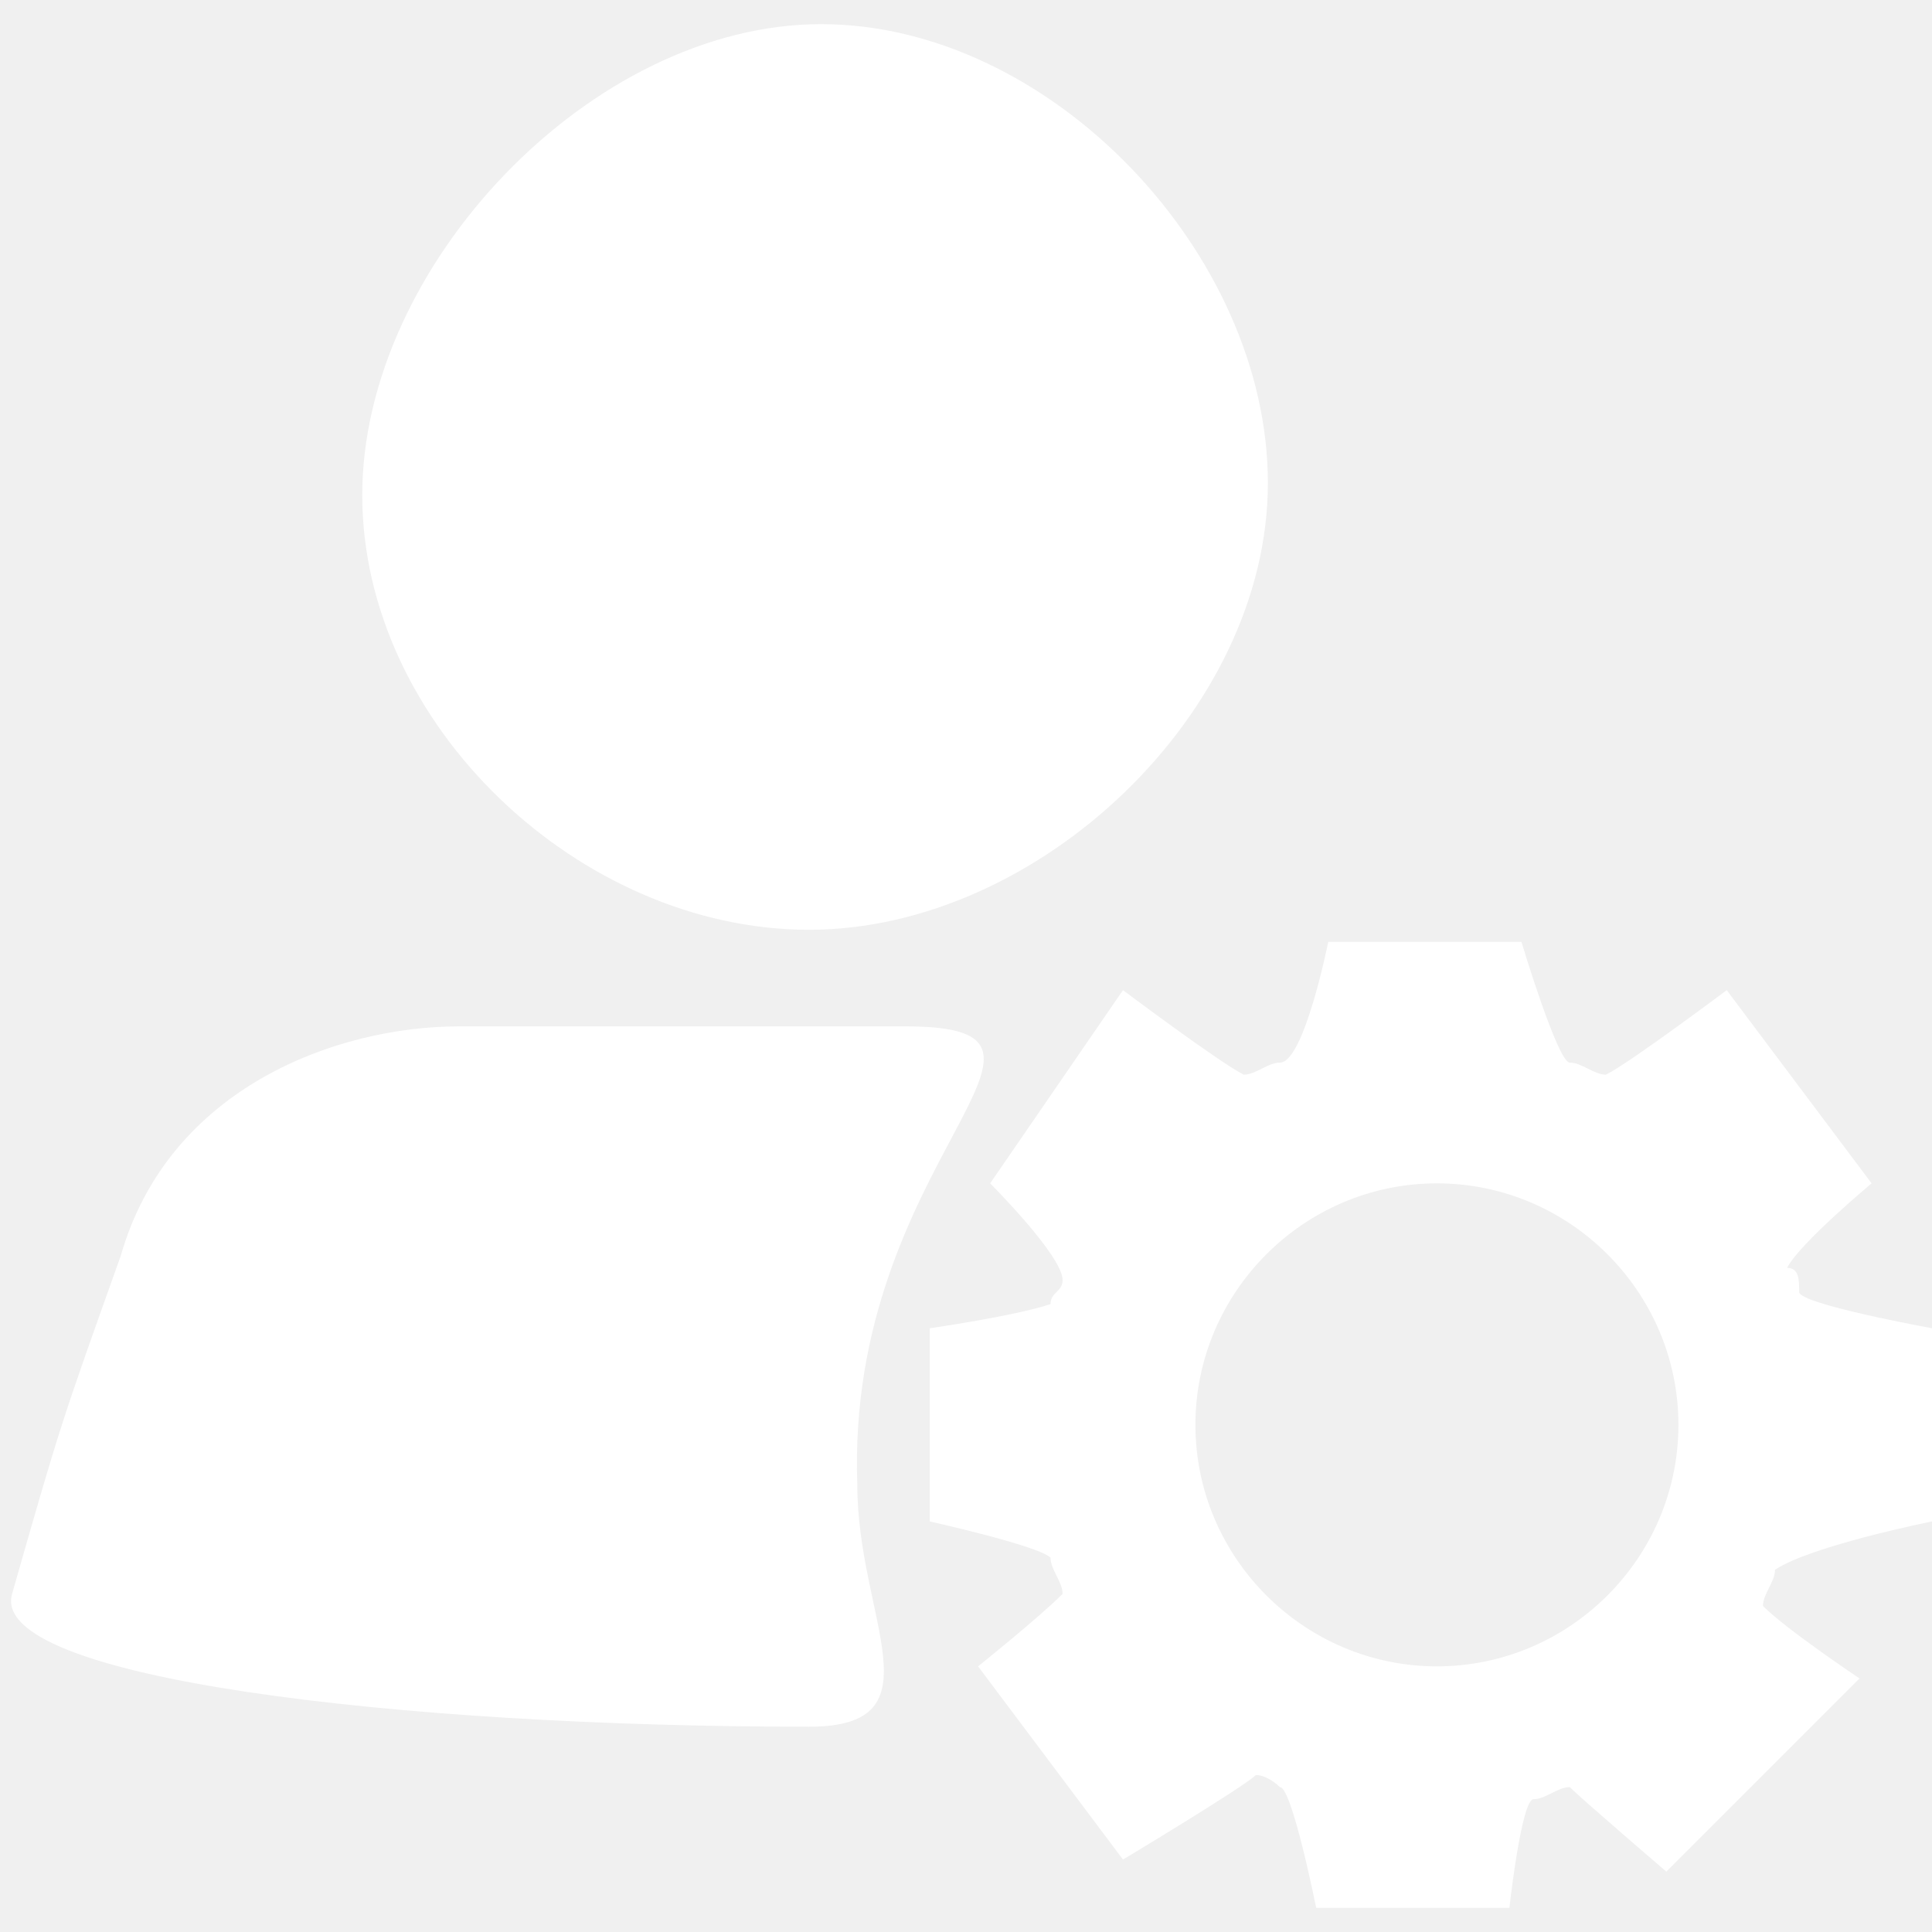
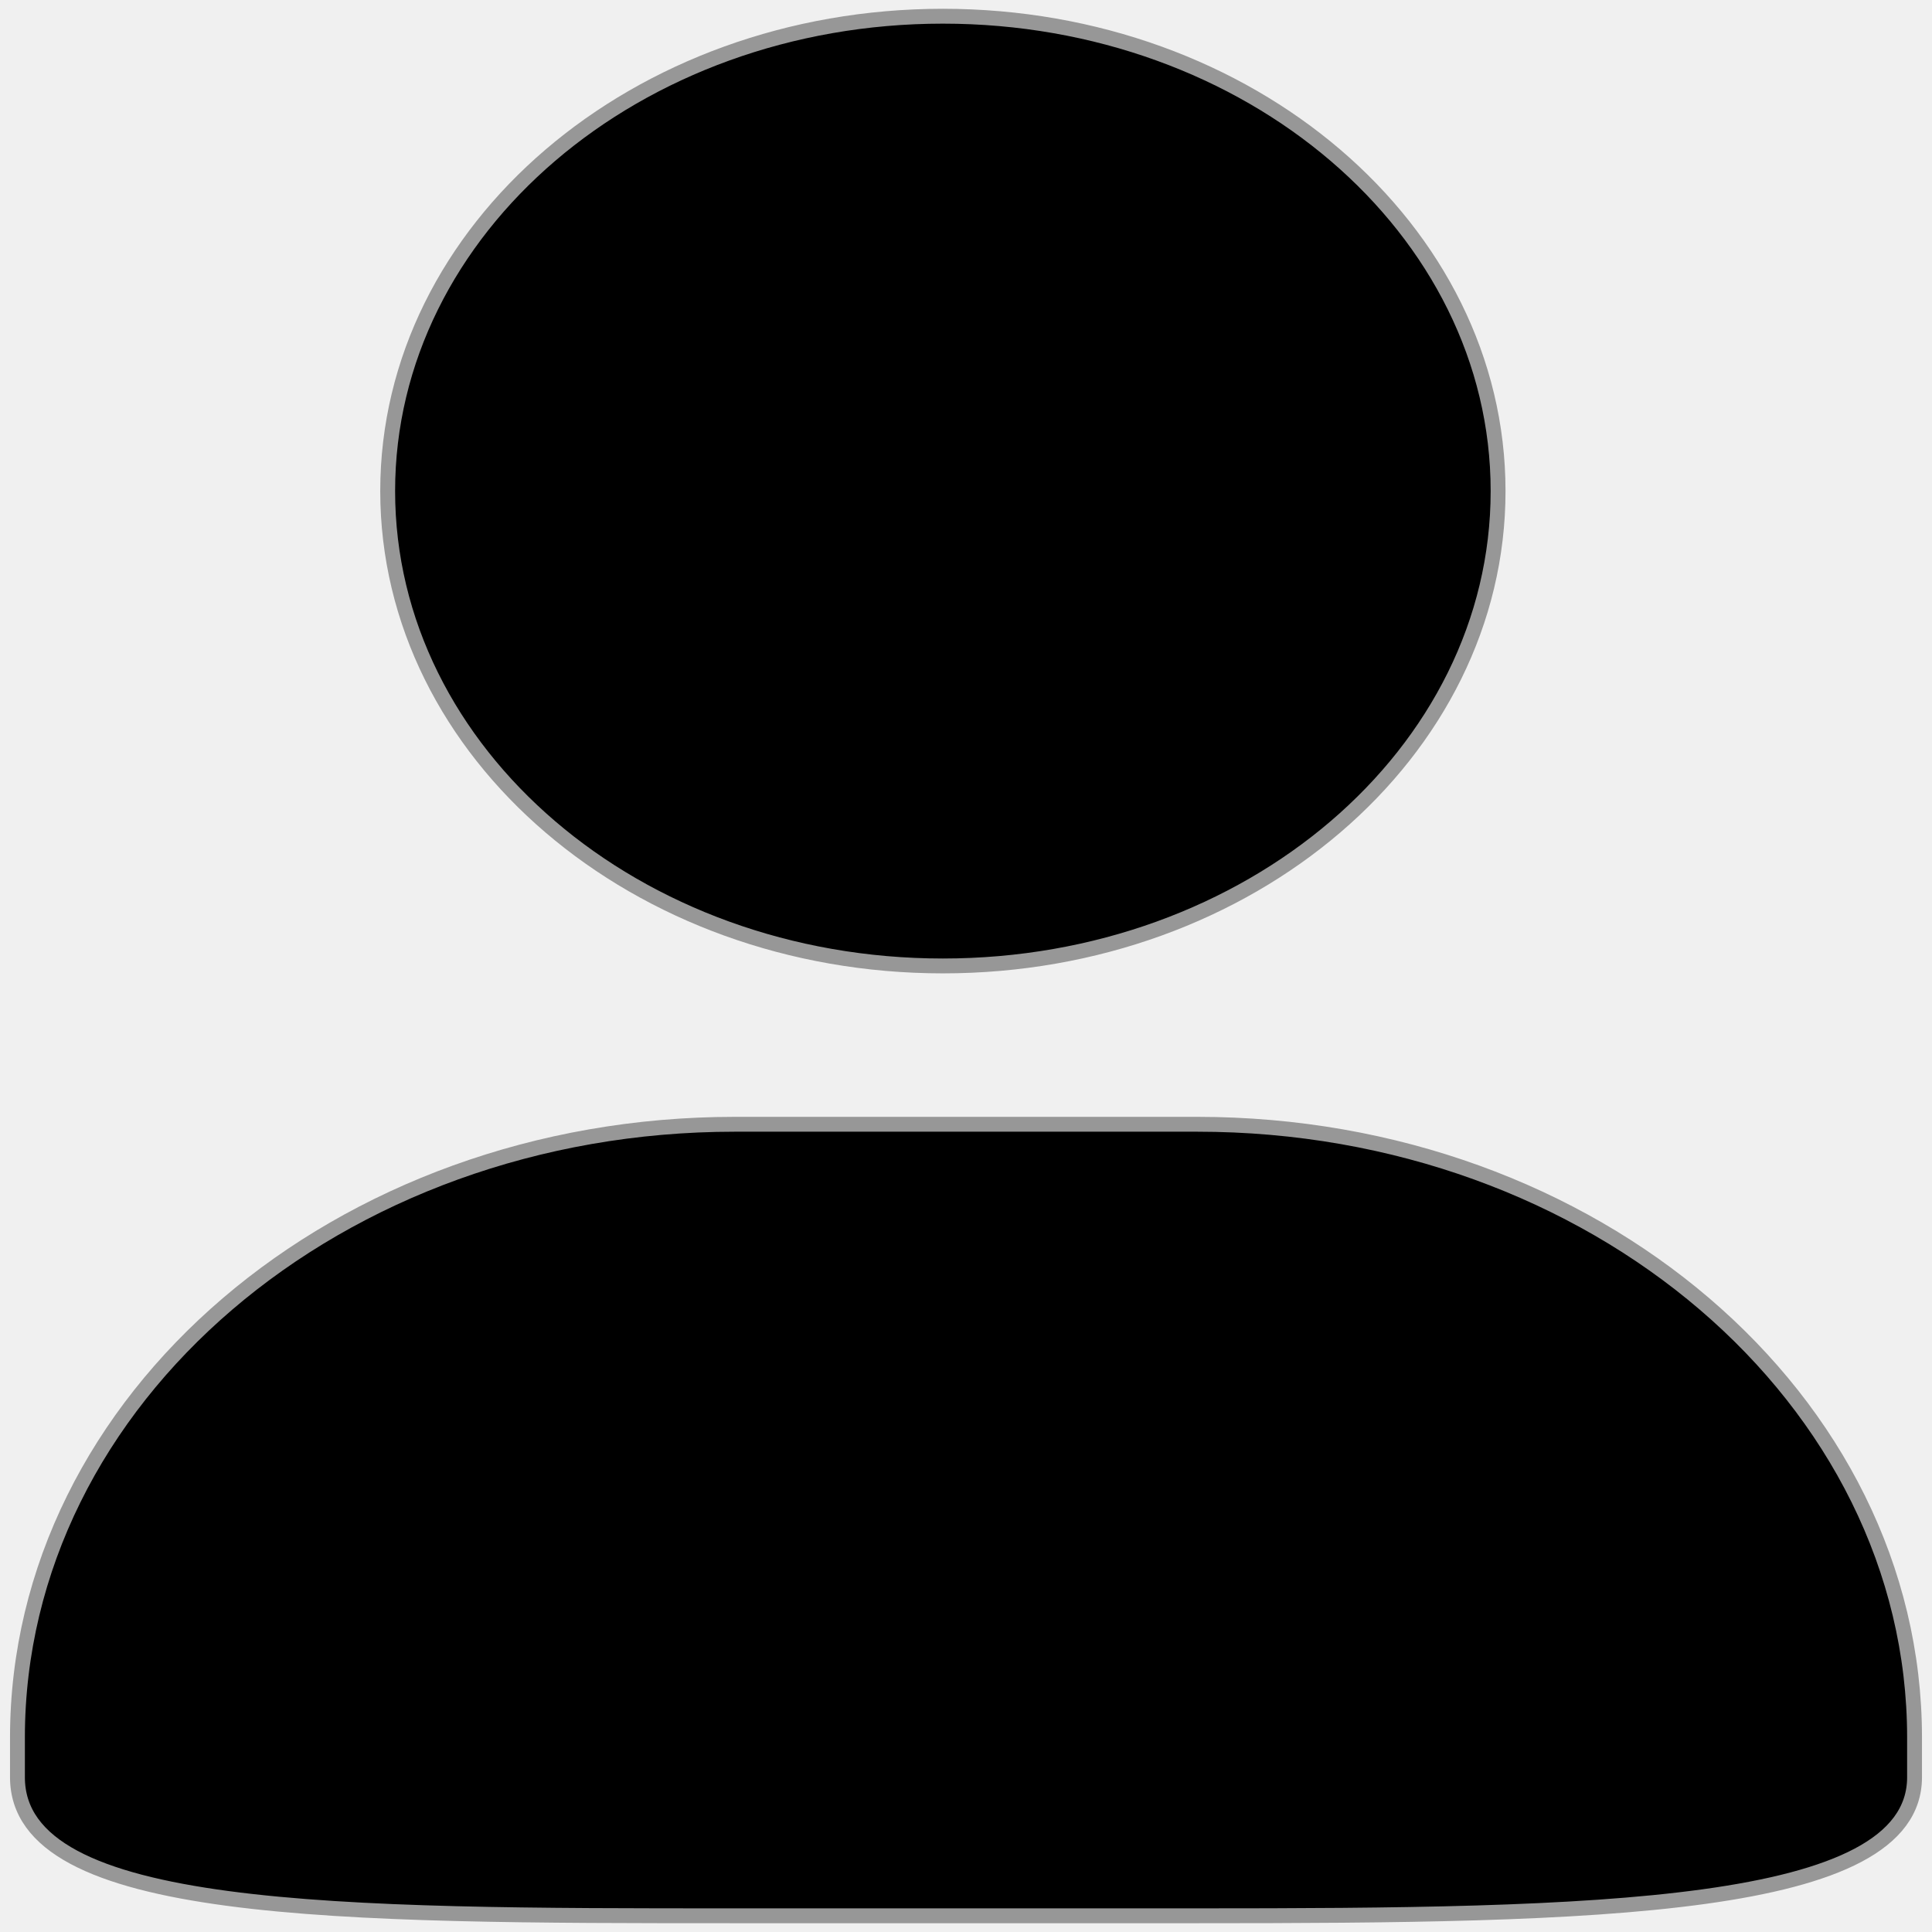
- <svg xmlns="http://www.w3.org/2000/svg" t="1563848325751" class="icon" viewBox="0 0 1024 1024" version="1.1" p-id="1140" width="64" height="64">
-   <defs>
-     <style type="text/css" />
-   </defs>
-   <path d="M1024 806.4V704s-70.4-12.8-70.4-19.2c0-6.4 0-12.8-6.4-12.8 6.4-12.8 44.8-44.8 44.8-44.8l-76.8-102.4s-51.2 38.4-64 44.8c-6.4 0-12.8-6.4-19.2-6.4-6.4 0-25.6-64-25.6-64H704s-12.8 64-25.6 64c-6.4 0-12.8 6.4-19.2 6.4-12.8-6.4-64-44.8-64-44.8L524.8 627.2s38.4 38.4 38.4 51.2c0 6.4-6.4 6.4-6.4 12.8-19.2 6.4-64 12.8-64 12.8v102.4s57.6 12.8 64 19.2c0 6.4 6.4 12.8 6.4 19.2-12.8 12.8-44.8 38.4-44.8 38.4l76.8 102.4s64-38.4 70.4-44.8c6.4 0 12.8 6.4 12.8 6.4 6.4 0 19.2 64 19.2 64h102.4s6.4-57.6 12.8-57.6 12.8-6.4 19.2-6.4c6.4 6.4 51.2 44.8 51.2 44.8l102.4-102.4s-38.4-25.6-51.2-38.4c0-6.4 6.4-12.8 6.4-19.2 19.2-12.8 83.2-25.6 83.2-25.6z m-262.4 76.8c-70.4 0-128-57.6-128-128s57.6-128 128-128 128 57.6 128 128-57.6 128-128 128zM428.8 492.8c121.6 0 243.2-115.2 243.2-236.8C672 134.4 556.8 12.8 435.2 12.8 313.6 12.8 192 140.8 192 262.4s115.2 230.4 236.8 230.4z m51.2 51.2H243.2c-64 0-153.6 32-179.2 121.6-32 89.6-32 89.6-57.6 179.2-12.8 44.8 204.8 70.4 422.4 70.4 70.4 0 25.6-57.6 25.6-128-6.4-172.8 134.4-243.2 25.6-243.2z" fill="#ffffff" p-id="1141" />
+ <svg xmlns="http://www.w3.org/2000/svg" width="130" height="130">
+   <path d="M63.444 64.996c20.633 0 37.359-14.308 37.359-31.953 0-17.649-16.726-31.952-37.359-31.952-20.631 0-37.36 14.303-37.358 31.952 0 17.645 16.727 31.953 37.359 31.953zM80.57 75.65H49.434c-26.652 0-48.26 18.477-48.26 41.27v2.664c0 9.316 21.608 9.325 48.26 9.325H80.57c26.649 0 48.256-.344 48.256-9.325v-2.663c0-22.794-21.605-41.271-48.256-41.271z" stroke="#979797" />
</svg>
